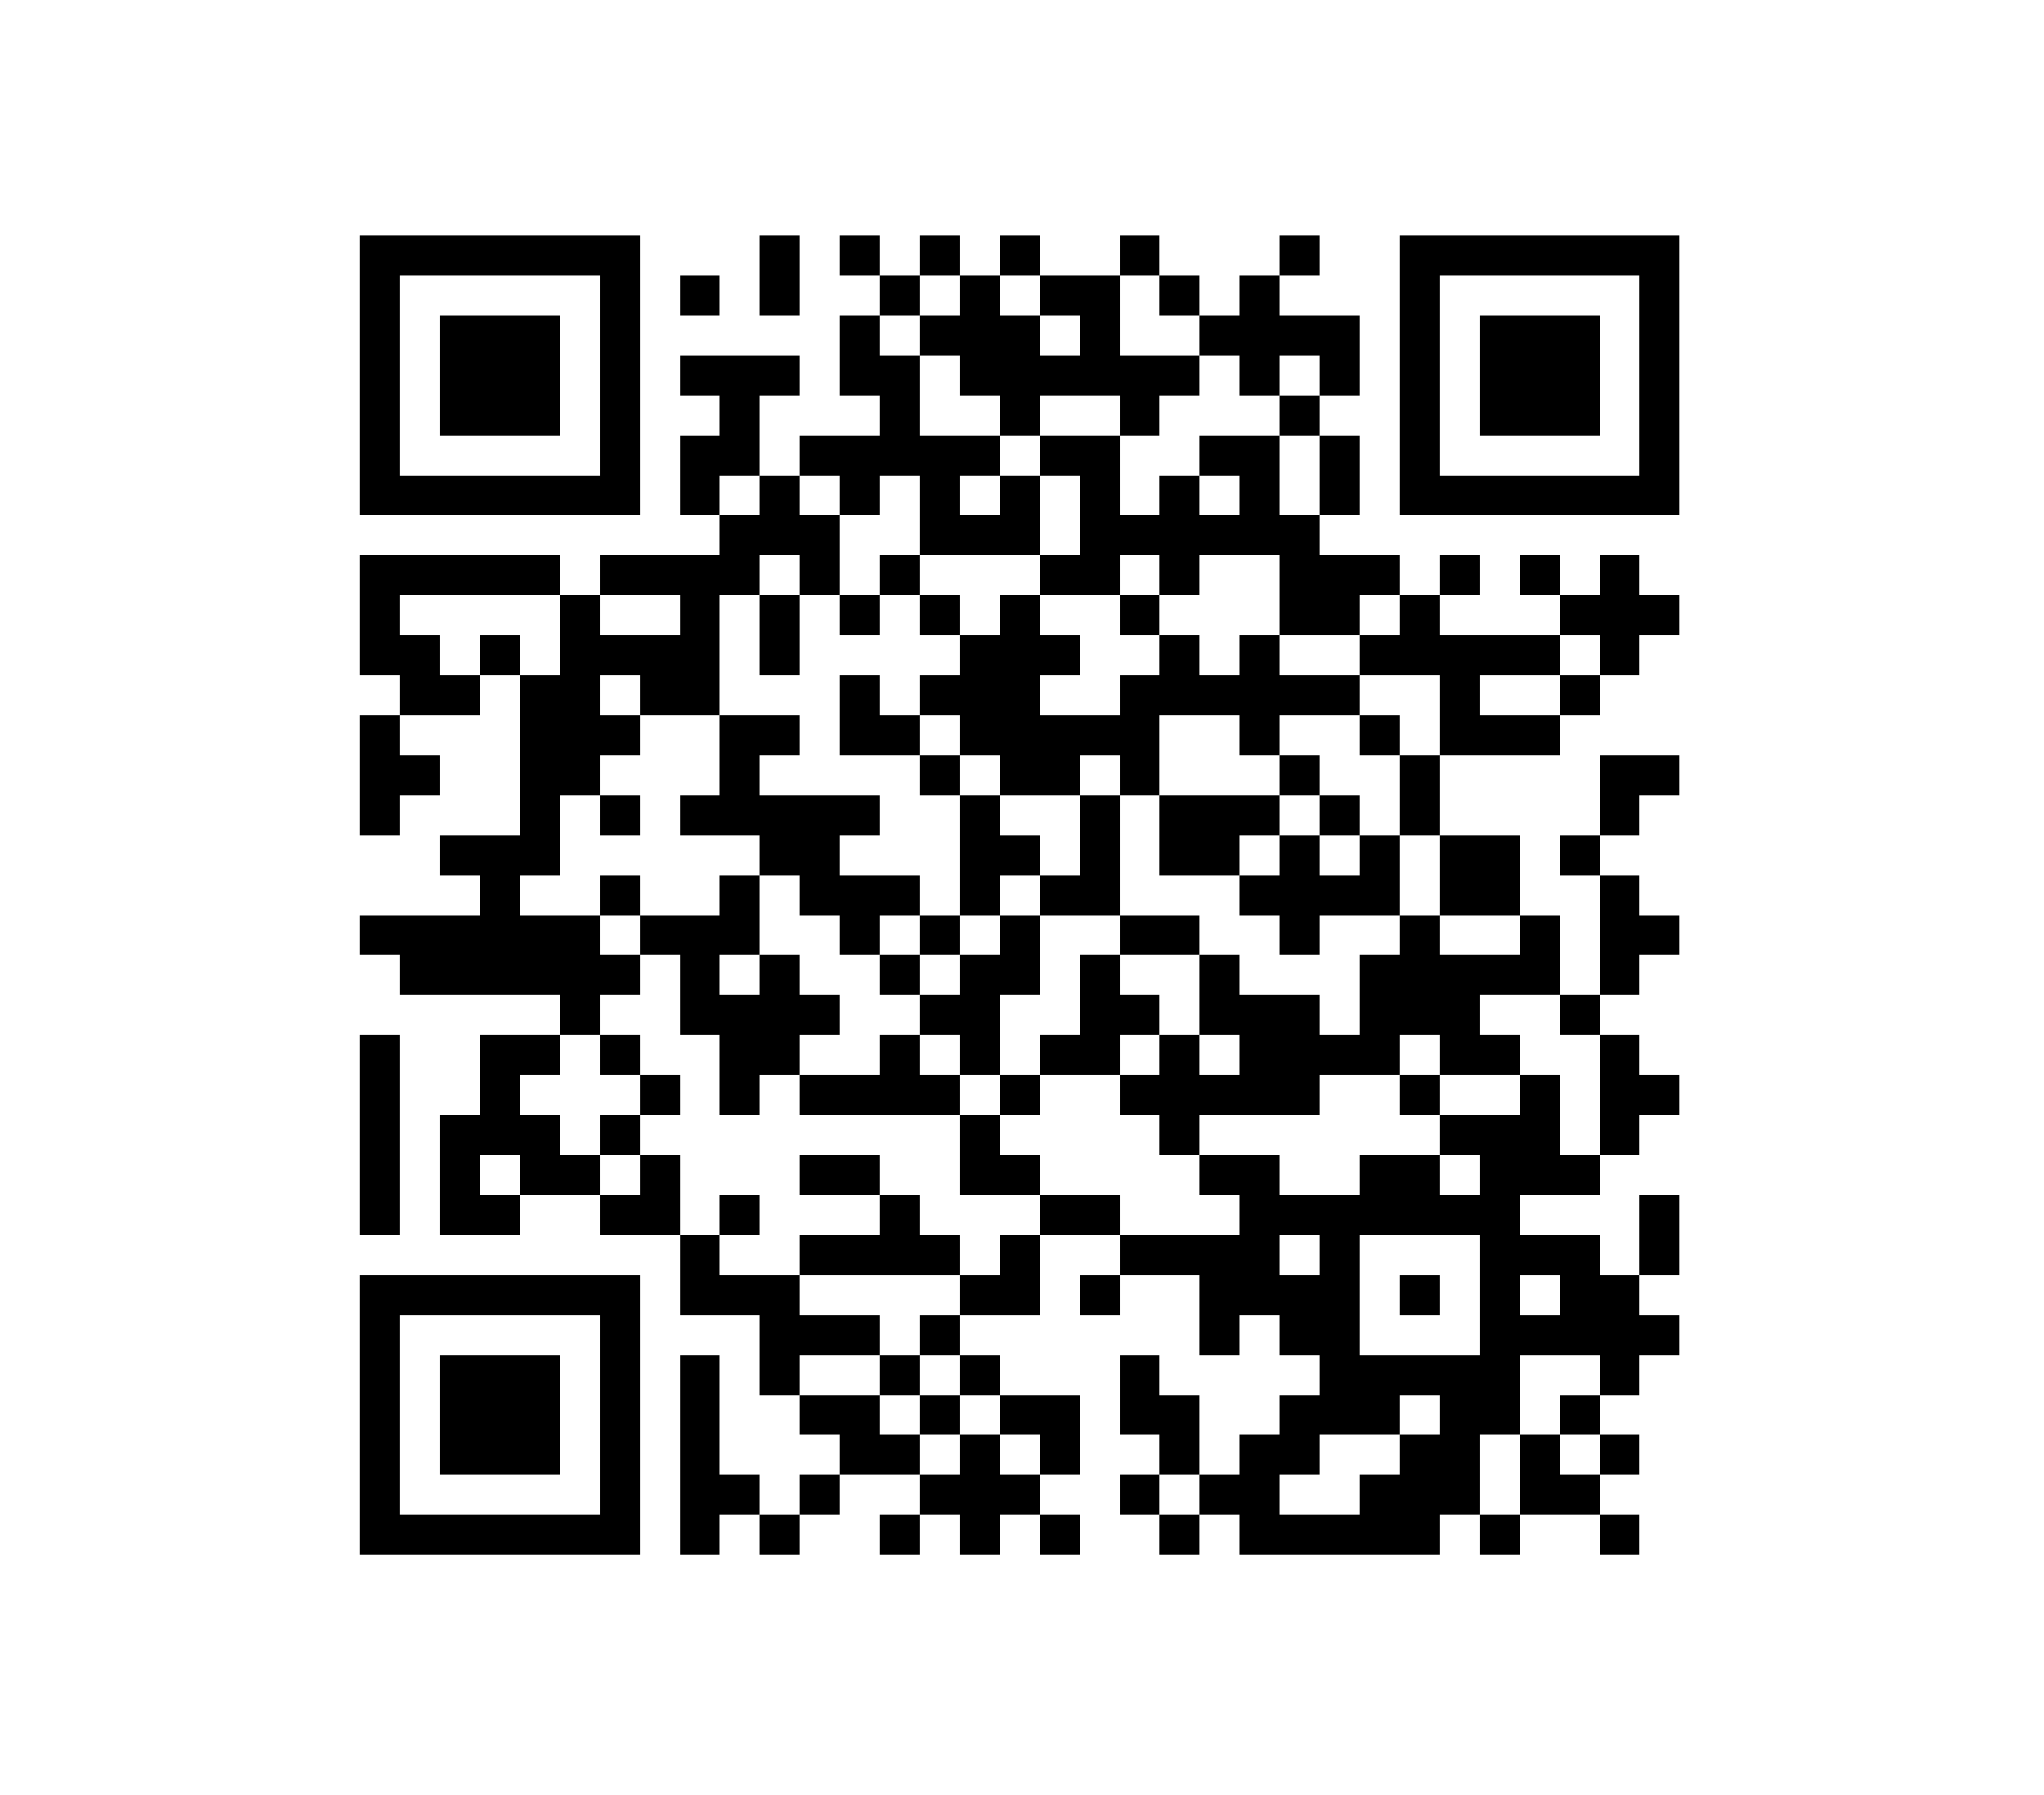
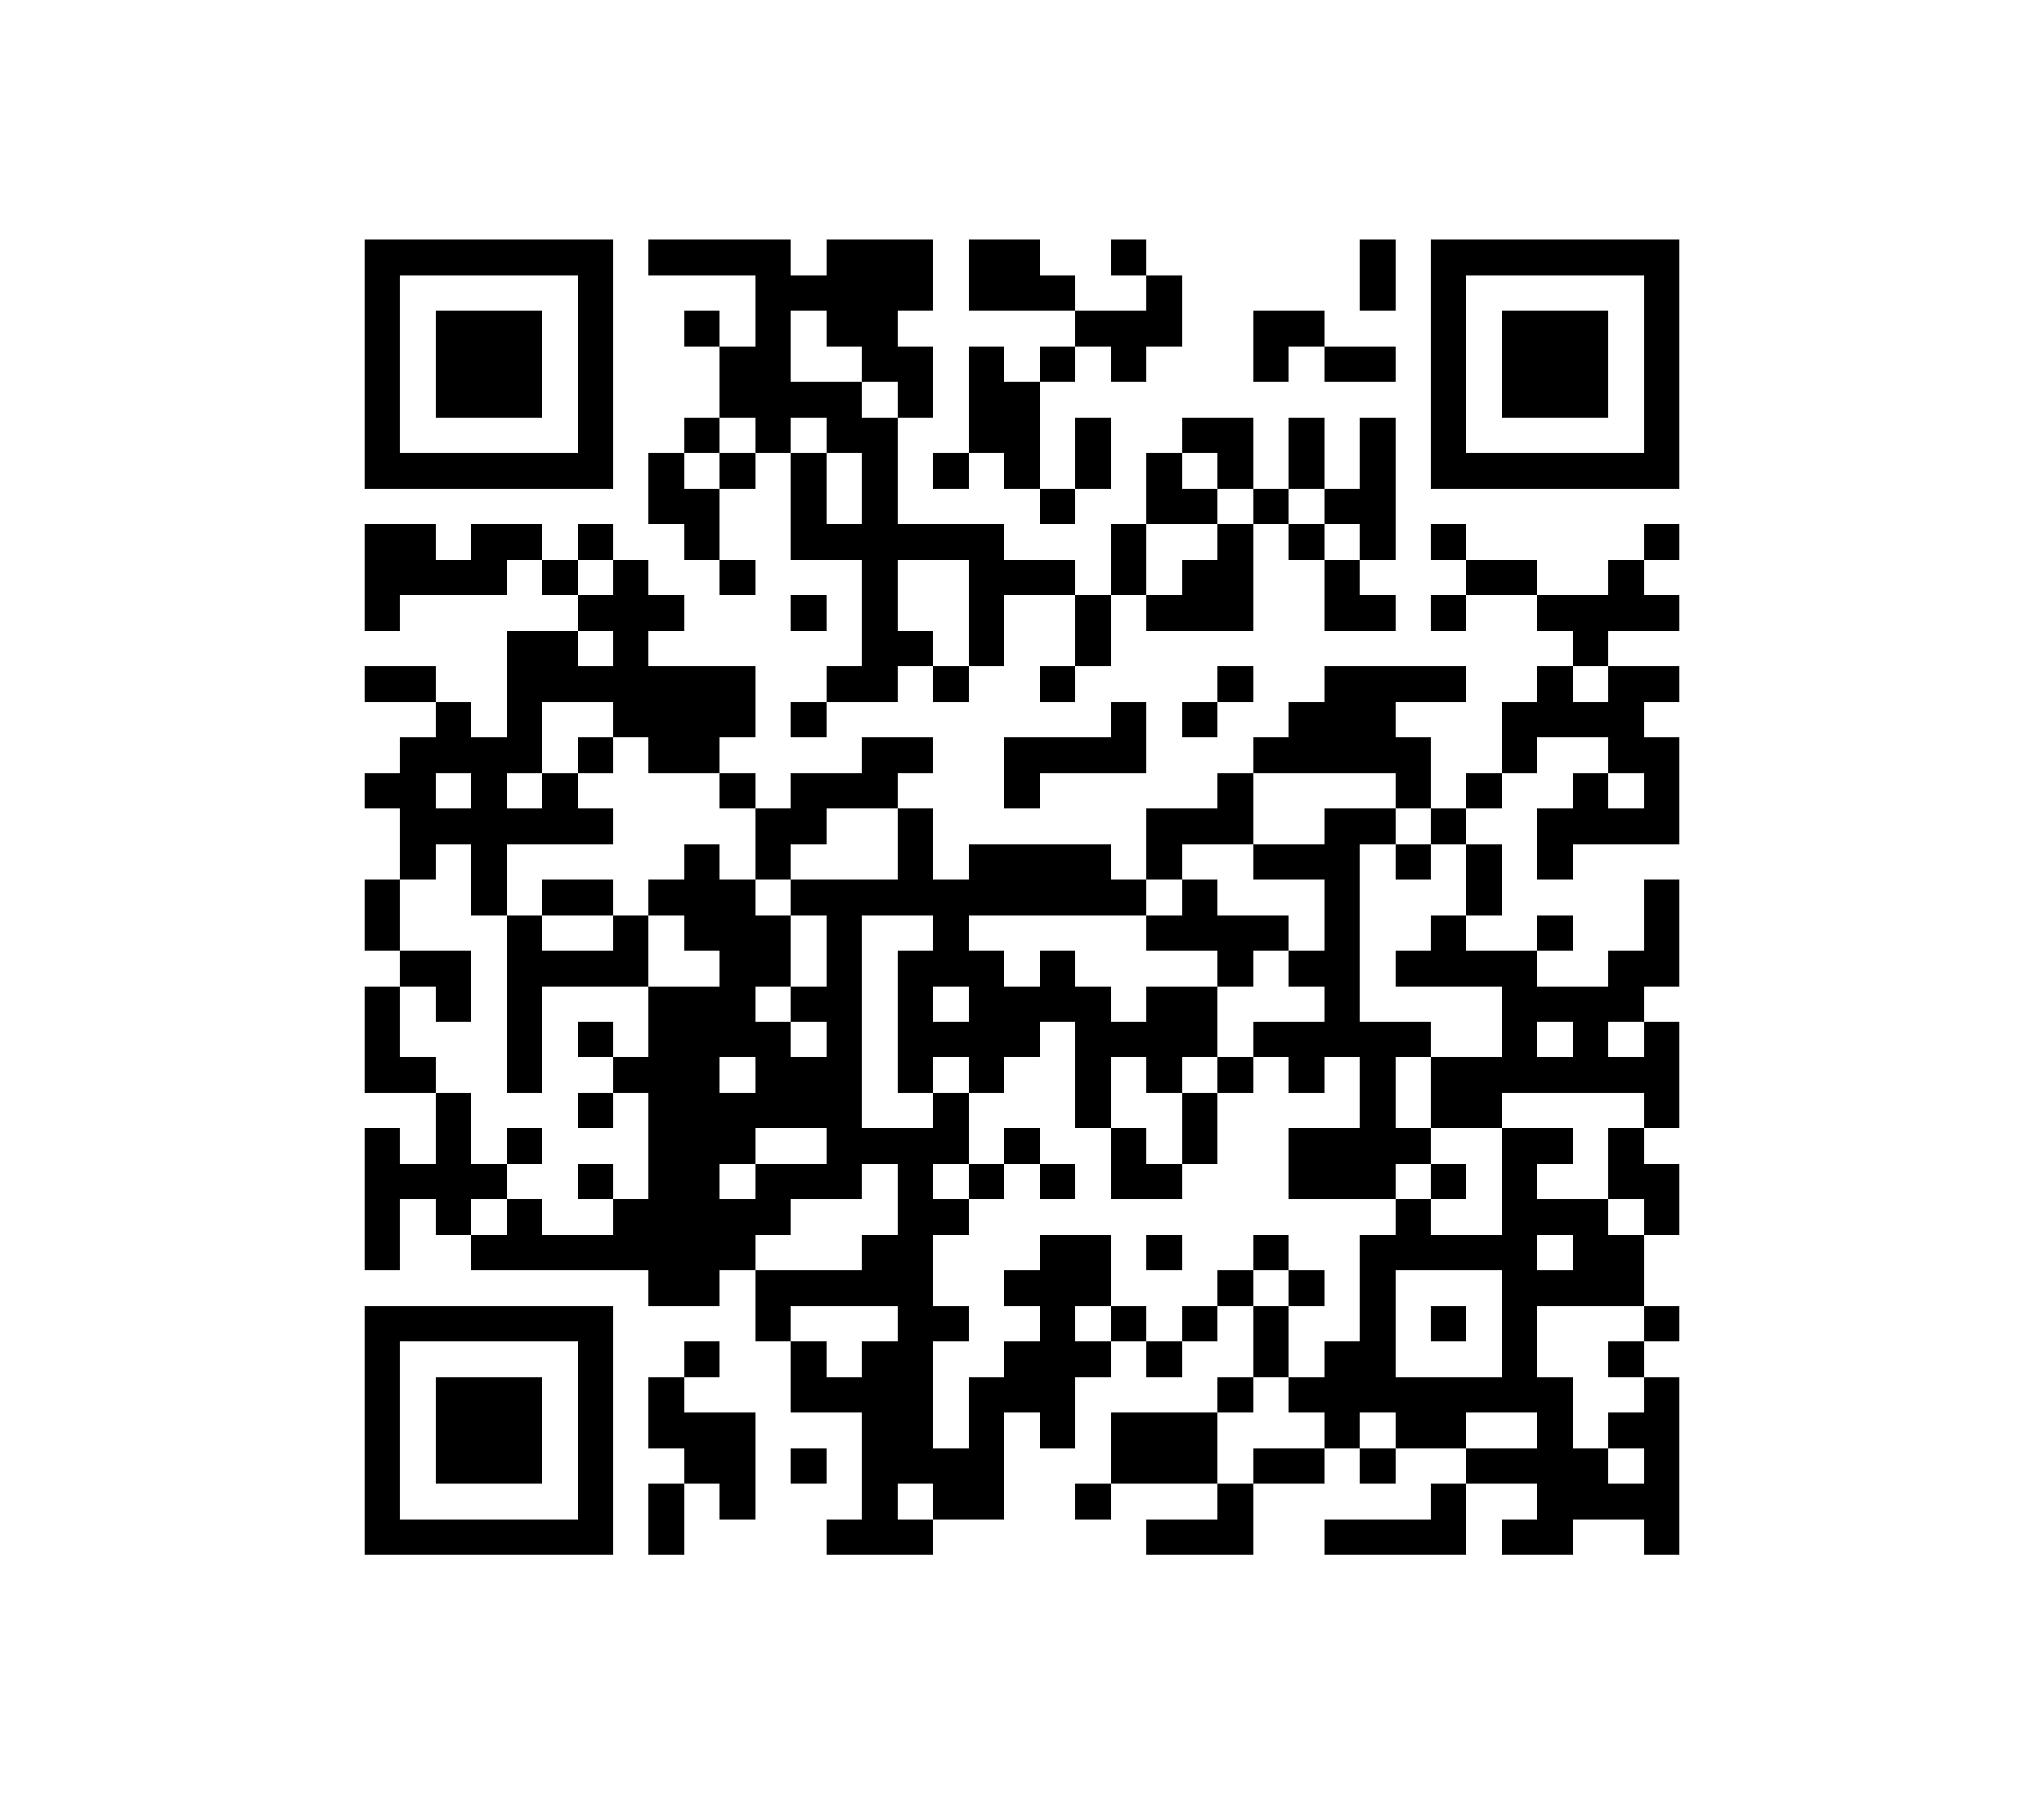
<svg xmlns="http://www.w3.org/2000/svg" version="1.2" baseProfile="tiny" shape-rendering="crispEdges" viewBox="0 0 460 404" viewport-fill="rgb(255,255,255)" viewport-fill-opacity="1" fill="rgb(0,0,0)" fill-opacity="1" style="background-color:rgb(255,255,255);background-color:rgba(1);">
-   <rect x="81" y="53" width="9" height="63" />
-   <rect x="81" y="125" width="9" height="27" />
-   <rect x="81" y="161" width="9" height="27" />
-   <rect x="81" y="206" width="54" height="9" />
-   <rect x="81" y="233" width="9" height="45" />
-   <rect x="81" y="287" width="9" height="63" />
-   <rect x="90" y="53" width="54" height="9" />
-   <rect x="90" y="107" width="54" height="9" />
-   <rect x="90" y="125" width="36" height="9" />
-   <rect x="90" y="143" width="9" height="18" />
-   <rect x="90" y="170" width="9" height="9" />
-   <rect x="90" y="215" width="54" height="9" />
-   <rect x="90" y="287" width="54" height="9" />
-   <rect x="90" y="341" width="54" height="9" />
-   <rect x="99" y="71" width="27" height="27" />
-   <rect x="99" y="152" width="9" height="9" />
-   <rect x="99" y="188" width="27" height="9" />
-   <rect x="99" y="251" width="9" height="27" />
-   <rect x="99" y="305" width="27" height="27" />
-   <rect x="108" y="143" width="9" height="9" />
-   <rect x="108" y="197" width="9" height="27" />
-   <rect x="108" y="233" width="9" height="27" />
-   <rect x="108" y="269" width="9" height="9" />
-   <rect x="117" y="152" width="9" height="45" />
-   <rect x="117" y="233" width="9" height="9" />
-   <rect x="117" y="251" width="9" height="18" />
-   <rect x="126" y="134" width="9" height="45" />
-   <rect x="126" y="224" width="9" height="9" />
-   <rect x="126" y="260" width="9" height="9" />
-   <rect x="135" y="62" width="9" height="54" />
-   <rect x="135" y="125" width="36" height="9" />
-   <rect x="135" y="143" width="27" height="9" />
-   <rect x="135" y="161" width="9" height="9" />
-   <rect x="135" y="179" width="9" height="9" />
-   <rect x="135" y="197" width="9" height="9" />
-   <rect x="135" y="233" width="9" height="9" />
-   <rect x="135" y="251" width="9" height="9" />
-   <rect x="135" y="269" width="18" height="9" />
-   <rect x="135" y="296" width="9" height="54" />
-   <rect x="144" y="152" width="18" height="9" />
-   <rect x="144" y="206" width="27" height="9" />
-   <rect x="144" y="242" width="9" height="9" />
-   <rect x="144" y="260" width="9" height="18" />
-   <rect x="153" y="62" width="9" height="9" />
-   <rect x="153" y="80" width="27" height="9" />
-   <rect x="153" y="98" width="9" height="18" />
-   <rect x="153" y="134" width="9" height="27" />
-   <rect x="153" y="179" width="45" height="9" />
-   <rect x="153" y="215" width="9" height="18" />
-   <rect x="153" y="278" width="9" height="18" />
-   <rect x="153" y="305" width="9" height="45" />
-   <rect x="162" y="89" width="9" height="18" />
-   <rect x="162" y="116" width="9" height="18" />
-   <rect x="162" y="161" width="9" height="27" />
-   <rect x="162" y="197" width="9" height="18" />
-   <rect x="162" y="224" width="9" height="27" />
-   <rect x="162" y="269" width="9" height="9" />
-   <rect x="162" y="287" width="18" height="9" />
-   <rect x="162" y="332" width="9" height="9" />
-   <rect x="171" y="53" width="9" height="18" />
-   <rect x="171" y="107" width="9" height="18" />
-   <rect x="171" y="134" width="9" height="18" />
-   <rect x="171" y="161" width="9" height="9" />
-   <rect x="171" y="188" width="18" height="9" />
-   <rect x="171" y="215" width="9" height="27" />
-   <rect x="171" y="296" width="9" height="18" />
-   <rect x="171" y="341" width="9" height="9" />
-   <rect x="180" y="98" width="45" height="9" />
-   <rect x="180" y="116" width="9" height="18" />
-   <rect x="180" y="197" width="27" height="9" />
-   <rect x="180" y="224" width="9" height="9" />
-   <rect x="180" y="242" width="36" height="9" />
-   <rect x="180" y="260" width="18" height="9" />
-   <rect x="180" y="278" width="36" height="9" />
-   <rect x="180" y="296" width="18" height="9" />
-   <rect x="180" y="314" width="18" height="9" />
-   <rect x="180" y="332" width="9" height="9" />
-   <rect x="189" y="53" width="9" height="9" />
-   <rect x="189" y="71" width="9" height="18" />
-   <rect x="189" y="107" width="9" height="9" />
-   <rect x="189" y="134" width="9" height="9" />
-   <rect x="189" y="152" width="9" height="18" />
-   <rect x="189" y="206" width="9" height="9" />
-   <rect x="189" y="323" width="18" height="9" />
-   <rect x="198" y="62" width="9" height="9" />
-   <rect x="198" y="80" width="9" height="27" />
-   <rect x="198" y="125" width="9" height="9" />
-   <rect x="198" y="161" width="9" height="9" />
-   <rect x="198" y="215" width="9" height="9" />
-   <rect x="198" y="233" width="9" height="18" />
-   <rect x="198" y="269" width="9" height="18" />
-   <rect x="198" y="305" width="9" height="9" />
-   <rect x="198" y="341" width="9" height="9" />
-   <rect x="207" y="53" width="9" height="9" />
-   <rect x="207" y="71" width="27" height="9" />
-   <rect x="207" y="107" width="9" height="18" />
-   <rect x="207" y="134" width="9" height="9" />
-   <rect x="207" y="152" width="27" height="9" />
-   <rect x="207" y="170" width="9" height="9" />
-   <rect x="207" y="206" width="9" height="9" />
-   <rect x="207" y="224" width="18" height="9" />
-   <rect x="207" y="296" width="9" height="9" />
-   <rect x="207" y="314" width="9" height="9" />
-   <rect x="207" y="332" width="27" height="9" />
-   <rect x="216" y="62" width="9" height="27" />
-   <rect x="216" y="116" width="18" height="9" />
-   <rect x="216" y="143" width="18" height="27" />
-   <rect x="216" y="179" width="9" height="27" />
-   <rect x="216" y="215" width="9" height="27" />
-   <rect x="216" y="251" width="9" height="18" />
-   <rect x="216" y="287" width="18" height="9" />
-   <rect x="216" y="305" width="9" height="9" />
-   <rect x="216" y="323" width="9" height="27" />
-   <rect x="225" y="53" width="9" height="9" />
-   <rect x="225" y="80" width="9" height="18" />
-   <rect x="225" y="107" width="9" height="18" />
-   <rect x="225" y="134" width="9" height="45" />
-   <rect x="225" y="188" width="9" height="9" />
-   <rect x="225" y="206" width="9" height="18" />
-   <rect x="225" y="242" width="9" height="9" />
-   <rect x="225" y="260" width="9" height="9" />
-   <rect x="225" y="278" width="9" height="18" />
-   <rect x="225" y="314" width="18" height="9" />
-   <rect x="234" y="62" width="18" height="9" />
-   <rect x="234" y="80" width="36" height="9" />
-   <rect x="234" y="98" width="18" height="9" />
-   <rect x="234" y="125" width="18" height="9" />
-   <rect x="234" y="143" width="9" height="9" />
-   <rect x="234" y="161" width="9" height="18" />
-   <rect x="234" y="197" width="18" height="9" />
-   <rect x="234" y="233" width="18" height="9" />
-   <rect x="234" y="269" width="18" height="9" />
-   <rect x="234" y="323" width="9" height="9" />
-   <rect x="234" y="341" width="9" height="9" />
-   <rect x="243" y="71" width="9" height="18" />
-   <rect x="243" y="107" width="9" height="27" />
-   <rect x="243" y="161" width="18" height="9" />
-   <rect x="243" y="179" width="9" height="27" />
-   <rect x="243" y="215" width="9" height="27" />
-   <rect x="243" y="287" width="9" height="9" />
-   <rect x="252" y="53" width="9" height="9" />
-   <rect x="252" y="89" width="9" height="9" />
-   <rect x="252" y="116" width="45" height="9" />
-   <rect x="252" y="134" width="9" height="9" />
-   <rect x="252" y="152" width="9" height="27" />
-   <rect x="252" y="206" width="18" height="9" />
-   <rect x="252" y="224" width="9" height="9" />
-   <rect x="252" y="242" width="45" height="9" />
-   <rect x="252" y="278" width="36" height="9" />
-   <rect x="252" y="305" width="9" height="18" />
-   <rect x="252" y="332" width="9" height="9" />
-   <rect x="261" y="62" width="9" height="9" />
-   <rect x="261" y="107" width="9" height="27" />
-   <rect x="261" y="143" width="9" height="18" />
-   <rect x="261" y="179" width="18" height="18" />
-   <rect x="261" y="233" width="9" height="27" />
-   <rect x="261" y="314" width="9" height="18" />
-   <rect x="261" y="341" width="9" height="9" />
-   <rect x="270" y="71" width="36" height="9" />
-   <rect x="270" y="98" width="18" height="9" />
-   <rect x="270" y="152" width="36" height="9" />
-   <rect x="270" y="215" width="9" height="18" />
-   <rect x="270" y="260" width="18" height="9" />
-   <rect x="270" y="287" width="9" height="18" />
-   <rect x="270" y="332" width="18" height="9" />
-   <rect x="279" y="62" width="9" height="27" />
-   <rect x="279" y="107" width="9" height="18" />
-   <rect x="279" y="143" width="9" height="27" />
-   <rect x="279" y="179" width="9" height="9" />
-   <rect x="279" y="197" width="36" height="9" />
-   <rect x="279" y="224" width="18" height="27" />
-   <rect x="279" y="269" width="9" height="27" />
-   <rect x="279" y="323" width="9" height="27" />
-   <rect x="288" y="53" width="9" height="9" />
-   <rect x="288" y="89" width="9" height="9" />
-   <rect x="288" y="125" width="18" height="18" />
-   <rect x="288" y="170" width="9" height="9" />
-   <rect x="288" y="188" width="9" height="27" />
-   <rect x="288" y="269" width="54" height="9" />
-   <rect x="288" y="287" width="18" height="18" />
-   <rect x="288" y="314" width="9" height="18" />
-   <rect x="288" y="341" width="36" height="9" />
-   <rect x="297" y="80" width="9" height="9" />
-   <rect x="297" y="98" width="9" height="18" />
-   <rect x="297" y="179" width="9" height="9" />
-   <rect x="297" y="233" width="18" height="9" />
-   <rect x="297" y="278" width="9" height="45" />
-   <rect x="306" y="125" width="9" height="9" />
-   <rect x="306" y="143" width="45" height="9" />
-   <rect x="306" y="161" width="9" height="9" />
-   <rect x="306" y="188" width="9" height="18" />
-   <rect x="306" y="215" width="9" height="27" />
-   <rect x="306" y="260" width="18" height="18" />
-   <rect x="306" y="305" width="9" height="18" />
-   <rect x="306" y="332" width="18" height="18" />
-   <rect x="315" y="53" width="9" height="63" />
-   <rect x="315" y="134" width="9" height="18" />
-   <rect x="315" y="170" width="9" height="18" />
-   <rect x="315" y="206" width="9" height="27" />
-   <rect x="315" y="242" width="9" height="9" />
-   <rect x="315" y="287" width="9" height="9" />
-   <rect x="315" y="305" width="27" height="9" />
-   <rect x="315" y="323" width="9" height="27" />
-   <rect x="324" y="53" width="54" height="9" />
-   <rect x="324" y="107" width="54" height="9" />
-   <rect x="324" y="125" width="9" height="9" />
-   <rect x="324" y="152" width="9" height="18" />
-   <rect x="324" y="188" width="18" height="18" />
-   <rect x="324" y="215" width="9" height="27" />
-   <rect x="324" y="251" width="27" height="9" />
-   <rect x="324" y="314" width="9" height="27" />
-   <rect x="333" y="71" width="27" height="27" />
-   <rect x="333" y="161" width="18" height="9" />
-   <rect x="333" y="215" width="18" height="9" />
-   <rect x="333" y="233" width="9" height="9" />
-   <rect x="333" y="260" width="9" height="63" />
-   <rect x="333" y="341" width="9" height="9" />
-   <rect x="342" y="125" width="9" height="9" />
-   <rect x="342" y="206" width="9" height="18" />
-   <rect x="342" y="242" width="9" height="27" />
-   <rect x="342" y="278" width="18" height="9" />
-   <rect x="342" y="296" width="36" height="9" />
-   <rect x="342" y="323" width="9" height="18" />
-   <rect x="351" y="134" width="27" height="9" />
-   <rect x="351" y="152" width="9" height="9" />
-   <rect x="351" y="188" width="9" height="9" />
-   <rect x="351" y="224" width="9" height="9" />
-   <rect x="351" y="260" width="9" height="9" />
-   <rect x="351" y="287" width="18" height="18" />
-   <rect x="351" y="314" width="9" height="9" />
-   <rect x="351" y="332" width="9" height="9" />
-   <rect x="360" y="125" width="9" height="27" />
-   <rect x="360" y="170" width="9" height="18" />
-   <rect x="360" y="197" width="9" height="27" />
-   <rect x="360" y="233" width="9" height="27" />
-   <rect x="360" y="305" width="9" height="9" />
-   <rect x="360" y="323" width="9" height="9" />
-   <rect x="360" y="341" width="9" height="9" />
-   <rect x="369" y="62" width="9" height="54" />
-   <rect x="369" y="170" width="9" height="9" />
-   <rect x="369" y="206" width="9" height="9" />
-   <rect x="369" y="242" width="9" height="9" />
-   <rect x="369" y="269" width="9" height="18" />
+   <rect x="82" y="54" width="8" height="56" />
+   <rect x="82" y="118" width="8" height="24" />
+   <rect x="82" y="150" width="16" height="8" />
+   <rect x="82" y="174" width="16" height="8" />
+   <rect x="82" y="198" width="8" height="16" />
+   <rect x="82" y="222" width="8" height="24" />
+   <rect x="82" y="254" width="8" height="32" />
+   <rect x="82" y="294" width="8" height="56" />
+   <rect x="90" y="54" width="48" height="8" />
+   <rect x="90" y="102" width="48" height="8" />
+   <rect x="90" y="118" width="8" height="16" />
+   <rect x="90" y="166" width="8" height="32" />
+   <rect x="90" y="214" width="16" height="8" />
+   <rect x="90" y="238" width="8" height="8" />
+   <rect x="90" y="262" width="24" height="8" />
+   <rect x="90" y="294" width="48" height="8" />
+   <rect x="90" y="342" width="48" height="8" />
+   <rect x="98" y="70" width="24" height="24" />
+   <rect x="98" y="126" width="16" height="8" />
+   <rect x="98" y="158" width="8" height="16" />
+   <rect x="98" y="182" width="40" height="8" />
+   <rect x="98" y="222" width="8" height="8" />
+   <rect x="98" y="246" width="8" height="32" />
+   <rect x="98" y="310" width="24" height="24" />
+   <rect x="106" y="118" width="8" height="16" />
+   <rect x="106" y="166" width="8" height="40" />
+   <rect x="106" y="278" width="64" height="8" />
+   <rect x="114" y="118" width="8" height="8" />
+   <rect x="114" y="142" width="8" height="32" />
+   <rect x="114" y="206" width="8" height="40" />
+   <rect x="114" y="254" width="8" height="8" />
+   <rect x="114" y="270" width="8" height="16" />
+   <rect x="122" y="126" width="8" height="8" />
+   <rect x="122" y="142" width="8" height="16" />
+   <rect x="122" y="174" width="8" height="16" />
+   <rect x="122" y="198" width="16" height="8" />
+   <rect x="122" y="214" width="24" height="8" />
+   <rect x="130" y="62" width="8" height="48" />
+   <rect x="130" y="118" width="8" height="8" />
+   <rect x="130" y="134" width="24" height="8" />
+   <rect x="130" y="150" width="40" height="8" />
+   <rect x="130" y="166" width="8" height="8" />
+   <rect x="130" y="230" width="8" height="8" />
+   <rect x="130" y="246" width="8" height="8" />
+   <rect x="130" y="262" width="8" height="8" />
+   <rect x="130" y="302" width="8" height="48" />
+   <rect x="138" y="126" width="8" height="40" />
+   <rect x="138" y="206" width="8" height="16" />
+   <rect x="138" y="238" width="24" height="8" />
+   <rect x="138" y="270" width="32" height="16" />
+   <rect x="146" y="54" width="32" height="8" />
+   <rect x="146" y="102" width="8" height="16" />
+   <rect x="146" y="158" width="16" height="16" />
+   <rect x="146" y="198" width="24" height="8" />
+   <rect x="146" y="222" width="16" height="72" />
+   <rect x="146" y="310" width="8" height="16" />
+   <rect x="146" y="334" width="8" height="16" />
+   <rect x="154" y="70" width="8" height="8" />
+   <rect x="154" y="94" width="8" height="8" />
+   <rect x="154" y="110" width="8" height="16" />
+   <rect x="154" y="190" width="8" height="24" />
+   <rect x="154" y="302" width="8" height="8" />
+   <rect x="154" y="318" width="16" height="16" />
+   <rect x="162" y="78" width="16" height="16" />
+   <rect x="162" y="102" width="8" height="8" />
+   <rect x="162" y="126" width="8" height="8" />
+   <rect x="162" y="158" width="8" height="8" />
+   <rect x="162" y="174" width="8" height="8" />
+   <rect x="162" y="206" width="8" height="32" />
+   <rect x="162" y="246" width="8" height="16" />
+   <rect x="162" y="334" width="8" height="8" />
+   <rect x="170" y="62" width="8" height="40" />
+   <rect x="170" y="182" width="8" height="16" />
+   <rect x="170" y="206" width="8" height="16" />
+   <rect x="170" y="230" width="8" height="24" />
+   <rect x="170" y="262" width="8" height="16" />
+   <rect x="170" y="286" width="8" height="16" />
+   <rect x="178" y="62" width="32" height="8" />
+   <rect x="178" y="86" width="16" height="8" />
+   <rect x="178" y="102" width="8" height="24" />
+   <rect x="178" y="134" width="8" height="8" />
+   <rect x="178" y="158" width="8" height="8" />
+   <rect x="178" y="174" width="8" height="16" />
+   <rect x="178" y="198" width="80" height="8" />
+   <rect x="178" y="222" width="16" height="8" />
+   <rect x="178" y="238" width="16" height="16" />
+   <rect x="178" y="262" width="16" height="8" />
+   <rect x="178" y="286" width="32" height="8" />
+   <rect x="178" y="302" width="8" height="16" />
+   <rect x="178" y="326" width="8" height="8" />
+   <rect x="186" y="54" width="16" height="24" />
+   <rect x="186" y="94" width="16" height="8" />
+   <rect x="186" y="118" width="40" height="8" />
+   <rect x="186" y="150" width="16" height="8" />
+   <rect x="186" y="174" width="16" height="8" />
+   <rect x="186" y="206" width="8" height="64" />
+   <rect x="186" y="310" width="24" height="8" />
+   <rect x="186" y="342" width="24" height="8" />
+   <rect x="194" y="78" width="16" height="8" />
+   <rect x="194" y="102" width="8" height="56" />
+   <rect x="194" y="166" width="8" height="16" />
+   <rect x="194" y="254" width="24" height="8" />
+   <rect x="194" y="278" width="16" height="16" />
+   <rect x="194" y="302" width="8" height="48" />
+   <rect x="202" y="54" width="8" height="16" />
+   <rect x="202" y="86" width="8" height="8" />
+   <rect x="202" y="142" width="8" height="8" />
+   <rect x="202" y="166" width="8" height="8" />
+   <rect x="202" y="182" width="8" height="24" />
+   <rect x="202" y="214" width="8" height="32" />
+   <rect x="202" y="262" width="8" height="72" />
+   <rect x="210" y="102" width="8" height="8" />
+   <rect x="210" y="150" width="8" height="8" />
+   <rect x="210" y="206" width="8" height="16" />
+   <rect x="210" y="230" width="24" height="8" />
+   <rect x="210" y="246" width="8" height="16" />
+   <rect x="210" y="270" width="8" height="8" />
+   <rect x="210" y="294" width="8" height="8" />
+   <rect x="210" y="326" width="16" height="16" />
+   <rect x="218" y="54" width="16" height="16" />
+   <rect x="218" y="78" width="8" height="24" />
+   <rect x="218" y="126" width="8" height="24" />
+   <rect x="218" y="190" width="32" height="16" />
+   <rect x="218" y="214" width="8" height="32" />
+   <rect x="218" y="262" width="8" height="8" />
+   <rect x="218" y="310" width="8" height="32" />
+   <rect x="226" y="86" width="8" height="24" />
+   <rect x="226" y="126" width="16" height="8" />
+   <rect x="226" y="166" width="8" height="16" />
+   <rect x="226" y="222" width="8" height="16" />
+   <rect x="226" y="254" width="8" height="8" />
+   <rect x="226" y="286" width="24" height="8" />
+   <rect x="226" y="302" width="16" height="16" />
+   <rect x="234" y="62" width="8" height="8" />
+   <rect x="234" y="78" width="8" height="8" />
+   <rect x="234" y="110" width="8" height="8" />
+   <rect x="234" y="150" width="8" height="8" />
+   <rect x="234" y="166" width="24" height="8" />
+   <rect x="234" y="214" width="8" height="16" />
+   <rect x="234" y="262" width="8" height="8" />
+   <rect x="234" y="278" width="8" height="48" />
+   <rect x="242" y="70" width="24" height="8" />
+   <rect x="242" y="94" width="8" height="16" />
+   <rect x="242" y="134" width="8" height="16" />
+   <rect x="242" y="222" width="8" height="32" />
+   <rect x="242" y="278" width="8" height="16" />
+   <rect x="242" y="302" width="8" height="8" />
+   <rect x="242" y="334" width="8" height="8" />
+   <rect x="250" y="54" width="8" height="8" />
+   <rect x="250" y="78" width="8" height="8" />
+   <rect x="250" y="118" width="8" height="16" />
+   <rect x="250" y="158" width="8" height="16" />
+   <rect x="250" y="230" width="24" height="8" />
+   <rect x="250" y="254" width="8" height="16" />
+   <rect x="250" y="294" width="8" height="8" />
+   <rect x="250" y="318" width="24" height="16" />
+   <rect x="258" y="62" width="8" height="16" />
+   <rect x="258" y="102" width="8" height="16" />
+   <rect x="258" y="134" width="24" height="8" />
+   <rect x="258" y="182" width="8" height="16" />
+   <rect x="258" y="206" width="32" height="8" />
+   <rect x="258" y="222" width="8" height="24" />
+   <rect x="258" y="262" width="8" height="8" />
+   <rect x="258" y="278" width="8" height="8" />
+   <rect x="258" y="302" width="8" height="8" />
+   <rect x="258" y="342" width="24" height="8" />
+   <rect x="266" y="94" width="16" height="8" />
+   <rect x="266" y="110" width="8" height="8" />
+   <rect x="266" y="126" width="16" height="16" />
+   <rect x="266" y="158" width="8" height="8" />
+   <rect x="266" y="182" width="16" height="8" />
+   <rect x="266" y="198" width="8" height="16" />
+   <rect x="266" y="222" width="8" height="16" />
+   <rect x="266" y="246" width="8" height="16" />
+   <rect x="266" y="294" width="8" height="8" />
+   <rect x="274" y="102" width="8" height="8" />
+   <rect x="274" y="118" width="8" height="24" />
+   <rect x="274" y="150" width="8" height="8" />
+   <rect x="274" y="174" width="8" height="16" />
+   <rect x="274" y="214" width="8" height="8" />
+   <rect x="274" y="238" width="8" height="8" />
+   <rect x="274" y="286" width="8" height="8" />
+   <rect x="274" y="310" width="8" height="8" />
+   <rect x="274" y="334" width="8" height="16" />
+   <rect x="282" y="70" width="8" height="16" />
+   <rect x="282" y="110" width="8" height="8" />
+   <rect x="282" y="166" width="40" height="8" />
+   <rect x="282" y="190" width="24" height="8" />
+   <rect x="282" y="230" width="40" height="8" />
+   <rect x="282" y="278" width="8" height="8" />
+   <rect x="282" y="294" width="8" height="16" />
+   <rect x="282" y="326" width="16" height="8" />
+   <rect x="290" y="70" width="8" height="8" />
+   <rect x="290" y="94" width="8" height="16" />
+   <rect x="290" y="118" width="8" height="8" />
+   <rect x="290" y="158" width="24" height="16" />
+   <rect x="290" y="214" width="16" height="8" />
+   <rect x="290" y="238" width="8" height="8" />
+   <rect x="290" y="254" width="24" height="16" />
+   <rect x="290" y="286" width="8" height="8" />
+   <rect x="290" y="310" width="64" height="8" />
+   <rect x="298" y="78" width="16" height="8" />
+   <rect x="298" y="110" width="16" height="8" />
+   <rect x="298" y="126" width="8" height="16" />
+   <rect x="298" y="150" width="16" height="24" />
+   <rect x="298" y="182" width="8" height="56" />
+   <rect x="298" y="302" width="8" height="24" />
+   <rect x="298" y="342" width="32" height="8" />
+   <rect x="306" y="54" width="8" height="16" />
+   <rect x="306" y="94" width="8" height="32" />
+   <rect x="306" y="134" width="8" height="8" />
+   <rect x="306" y="182" width="8" height="8" />
+   <rect x="306" y="238" width="8" height="32" />
+   <rect x="306" y="278" width="8" height="40" />
+   <rect x="306" y="326" width="8" height="8" />
+   <rect x="314" y="150" width="16" height="8" />
+   <rect x="314" y="174" width="8" height="8" />
+   <rect x="314" y="190" width="8" height="8" />
+   <rect x="314" y="214" width="32" height="8" />
+   <rect x="314" y="254" width="8" height="8" />
+   <rect x="314" y="270" width="8" height="16" />
+   <rect x="314" y="318" width="16" height="8" />
+   <rect x="322" y="54" width="8" height="56" />
+   <rect x="322" y="118" width="8" height="8" />
+   <rect x="322" y="134" width="8" height="8" />
+   <rect x="322" y="182" width="8" height="8" />
+   <rect x="322" y="206" width="8" height="16" />
+   <rect x="322" y="238" width="16" height="16" />
+   <rect x="322" y="262" width="8" height="8" />
+   <rect x="322" y="278" width="24" height="8" />
+   <rect x="322" y="294" width="8" height="8" />
+   <rect x="322" y="334" width="8" height="16" />
+   <rect x="330" y="54" width="48" height="8" />
+   <rect x="330" y="102" width="48" height="8" />
+   <rect x="330" y="126" width="16" height="8" />
+   <rect x="330" y="174" width="8" height="8" />
+   <rect x="330" y="190" width="8" height="16" />
+   <rect x="330" y="326" width="32" height="8" />
+   <rect x="338" y="70" width="24" height="24" />
+   <rect x="338" y="158" width="8" height="16" />
+   <rect x="338" y="222" width="8" height="24" />
+   <rect x="338" y="254" width="8" height="64" />
+   <rect x="338" y="342" width="16" height="8" />
+   <rect x="346" y="134" width="32" height="8" />
+   <rect x="346" y="150" width="8" height="16" />
+   <rect x="346" y="182" width="8" height="16" />
+   <rect x="346" y="206" width="8" height="8" />
+   <rect x="346" y="222" width="24" height="8" />
+   <rect x="346" y="238" width="32" height="8" />
+   <rect x="346" y="254" width="8" height="8" />
+   <rect x="346" y="270" width="16" height="8" />
+   <rect x="346" y="286" width="24" height="8" />
+   <rect x="346" y="318" width="8" height="32" />
+   <rect x="354" y="142" width="8" height="8" />
+   <rect x="354" y="158" width="16" height="8" />
+   <rect x="354" y="174" width="8" height="16" />
+   <rect x="354" y="230" width="8" height="16" />
+   <rect x="354" y="278" width="16" height="16" />
+   <rect x="354" y="334" width="24" height="8" />
+   <rect x="362" y="126" width="8" height="16" />
+   <rect x="362" y="150" width="8" height="24" />
+   <rect x="362" y="182" width="16" height="8" />
+   <rect x="362" y="214" width="8" height="16" />
+   <rect x="362" y="254" width="8" height="16" />
+   <rect x="362" y="302" width="8" height="8" />
+   <rect x="362" y="318" width="16" height="8" />
+   <rect x="370" y="62" width="8" height="48" />
+   <rect x="370" y="118" width="8" height="8" />
+   <rect x="370" y="150" width="8" height="8" />
+   <rect x="370" y="166" width="8" height="24" />
+   <rect x="370" y="198" width="8" height="24" />
+   <rect x="370" y="230" width="8" height="24" />
+   <rect x="370" y="262" width="8" height="16" />
+   <rect x="370" y="294" width="8" height="8" />
+   <rect x="370" y="310" width="8" height="40" />
</svg>
